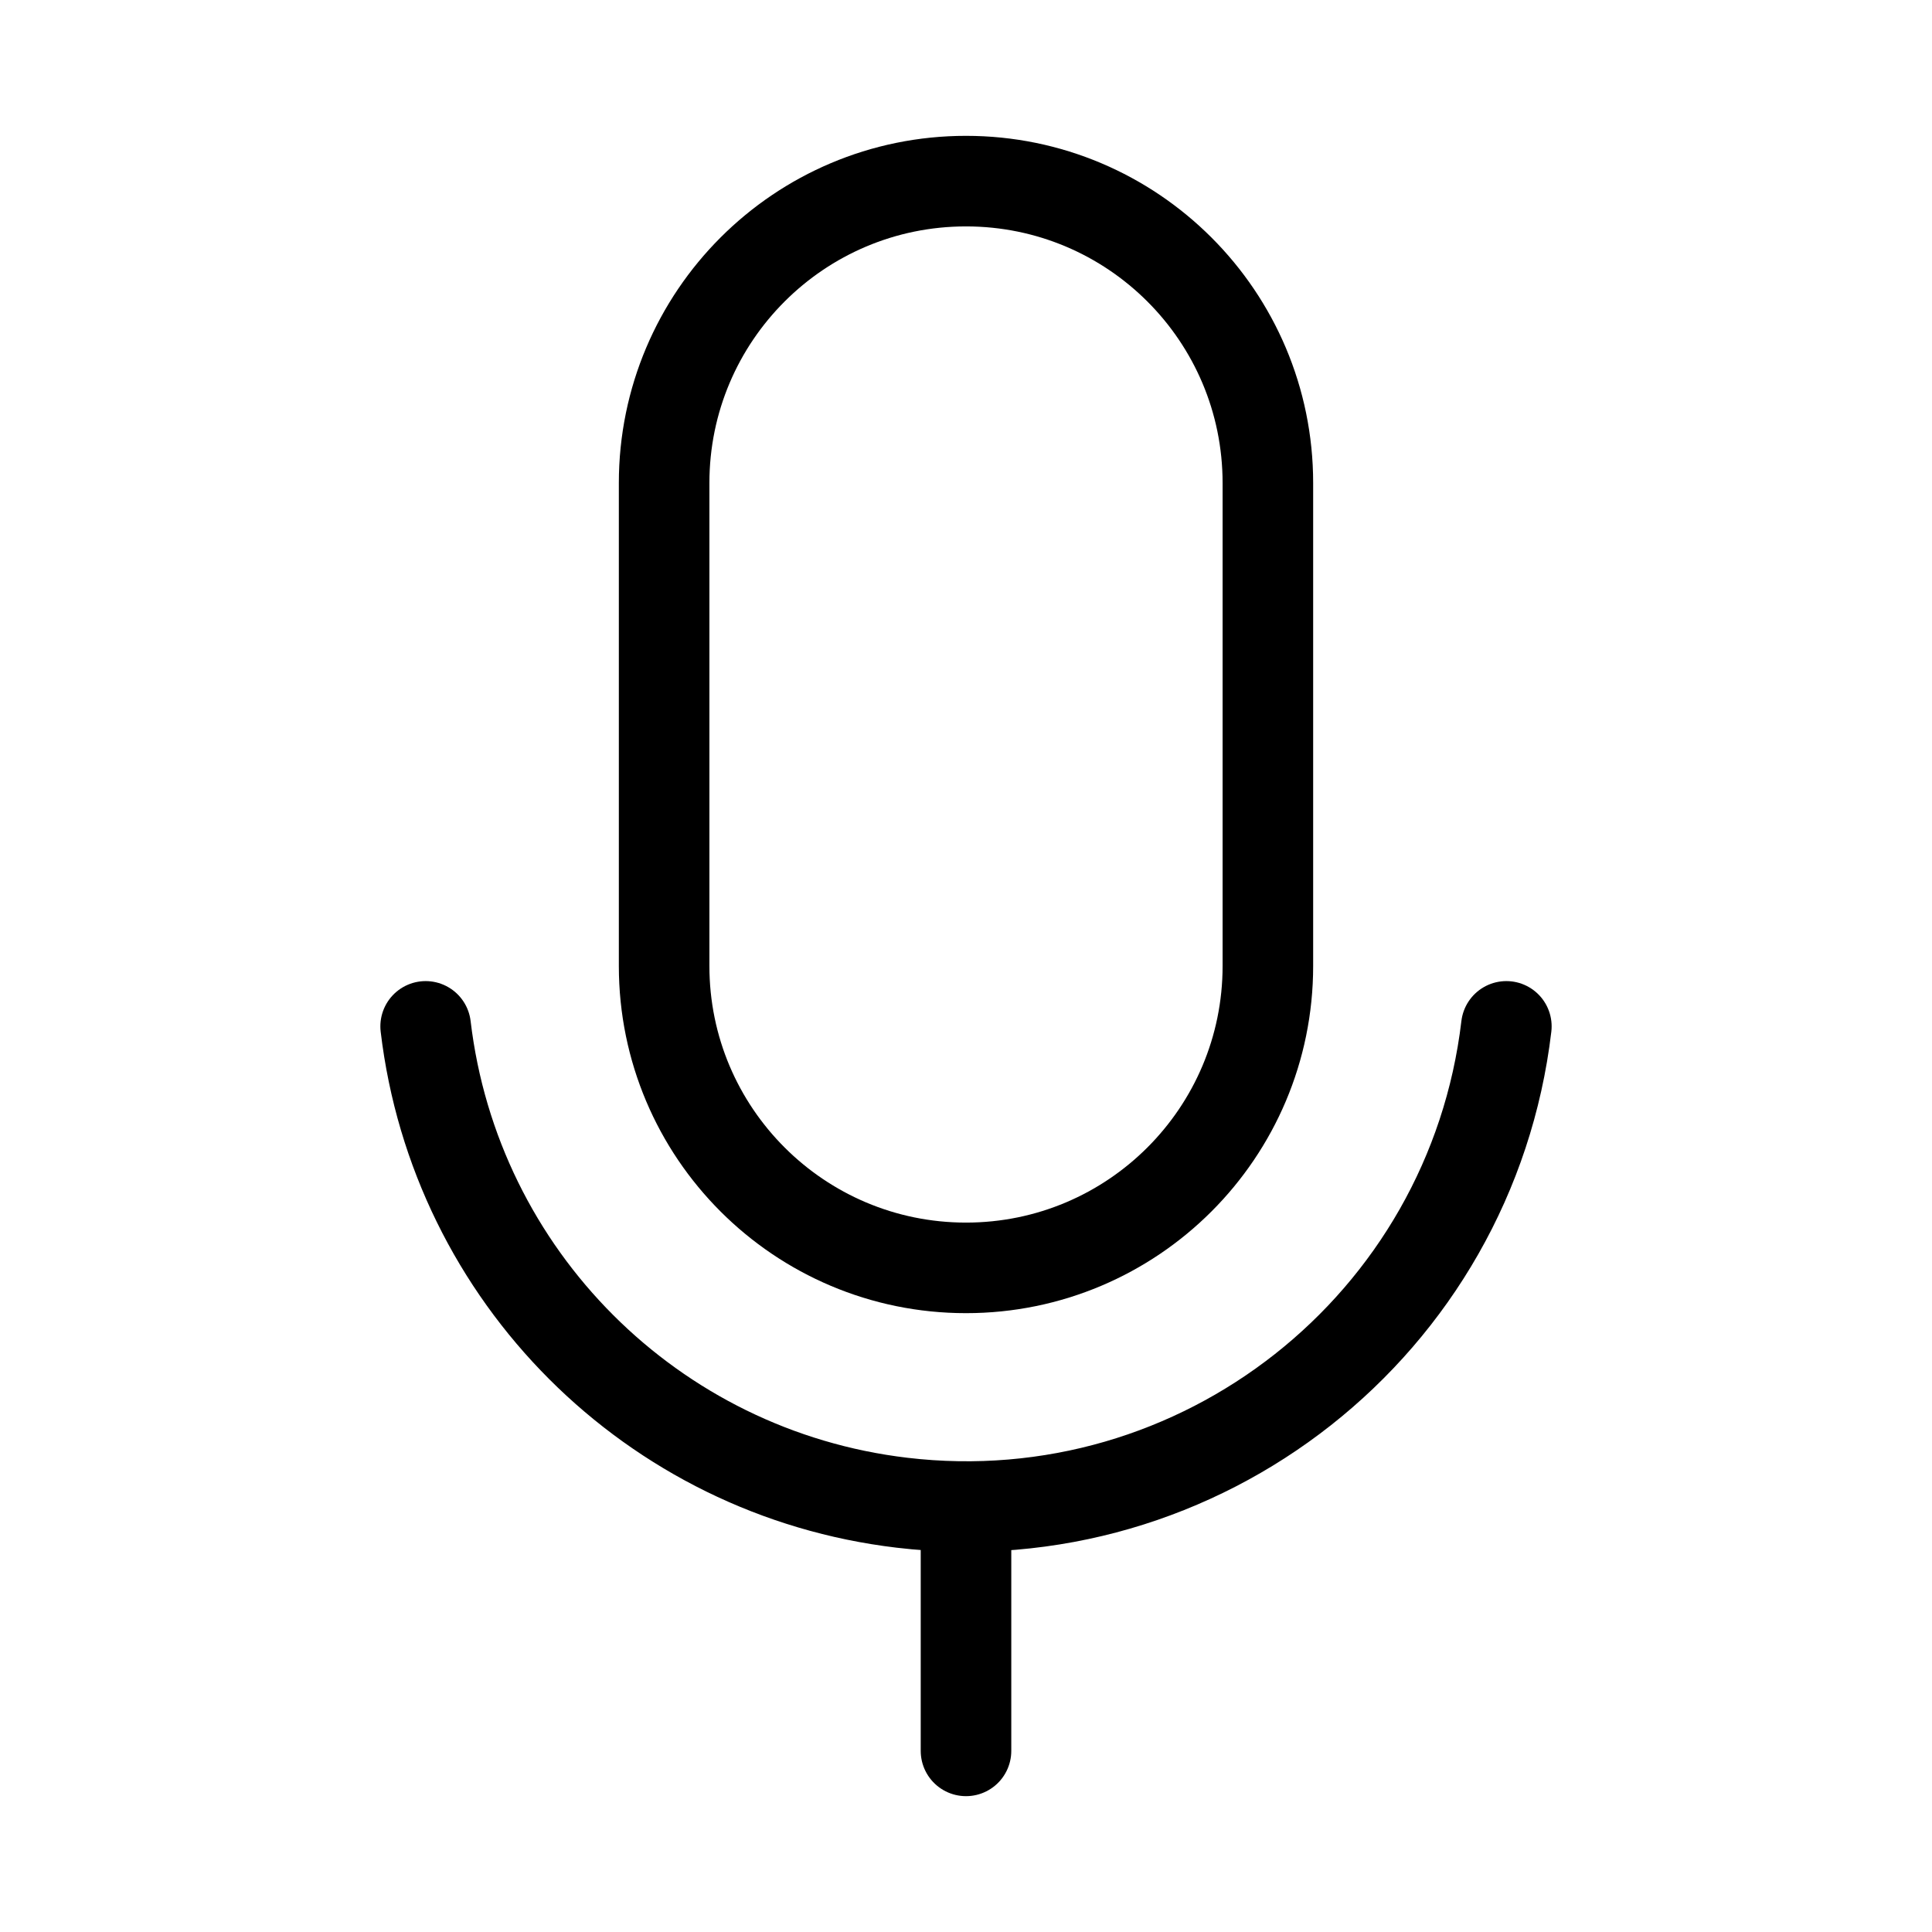
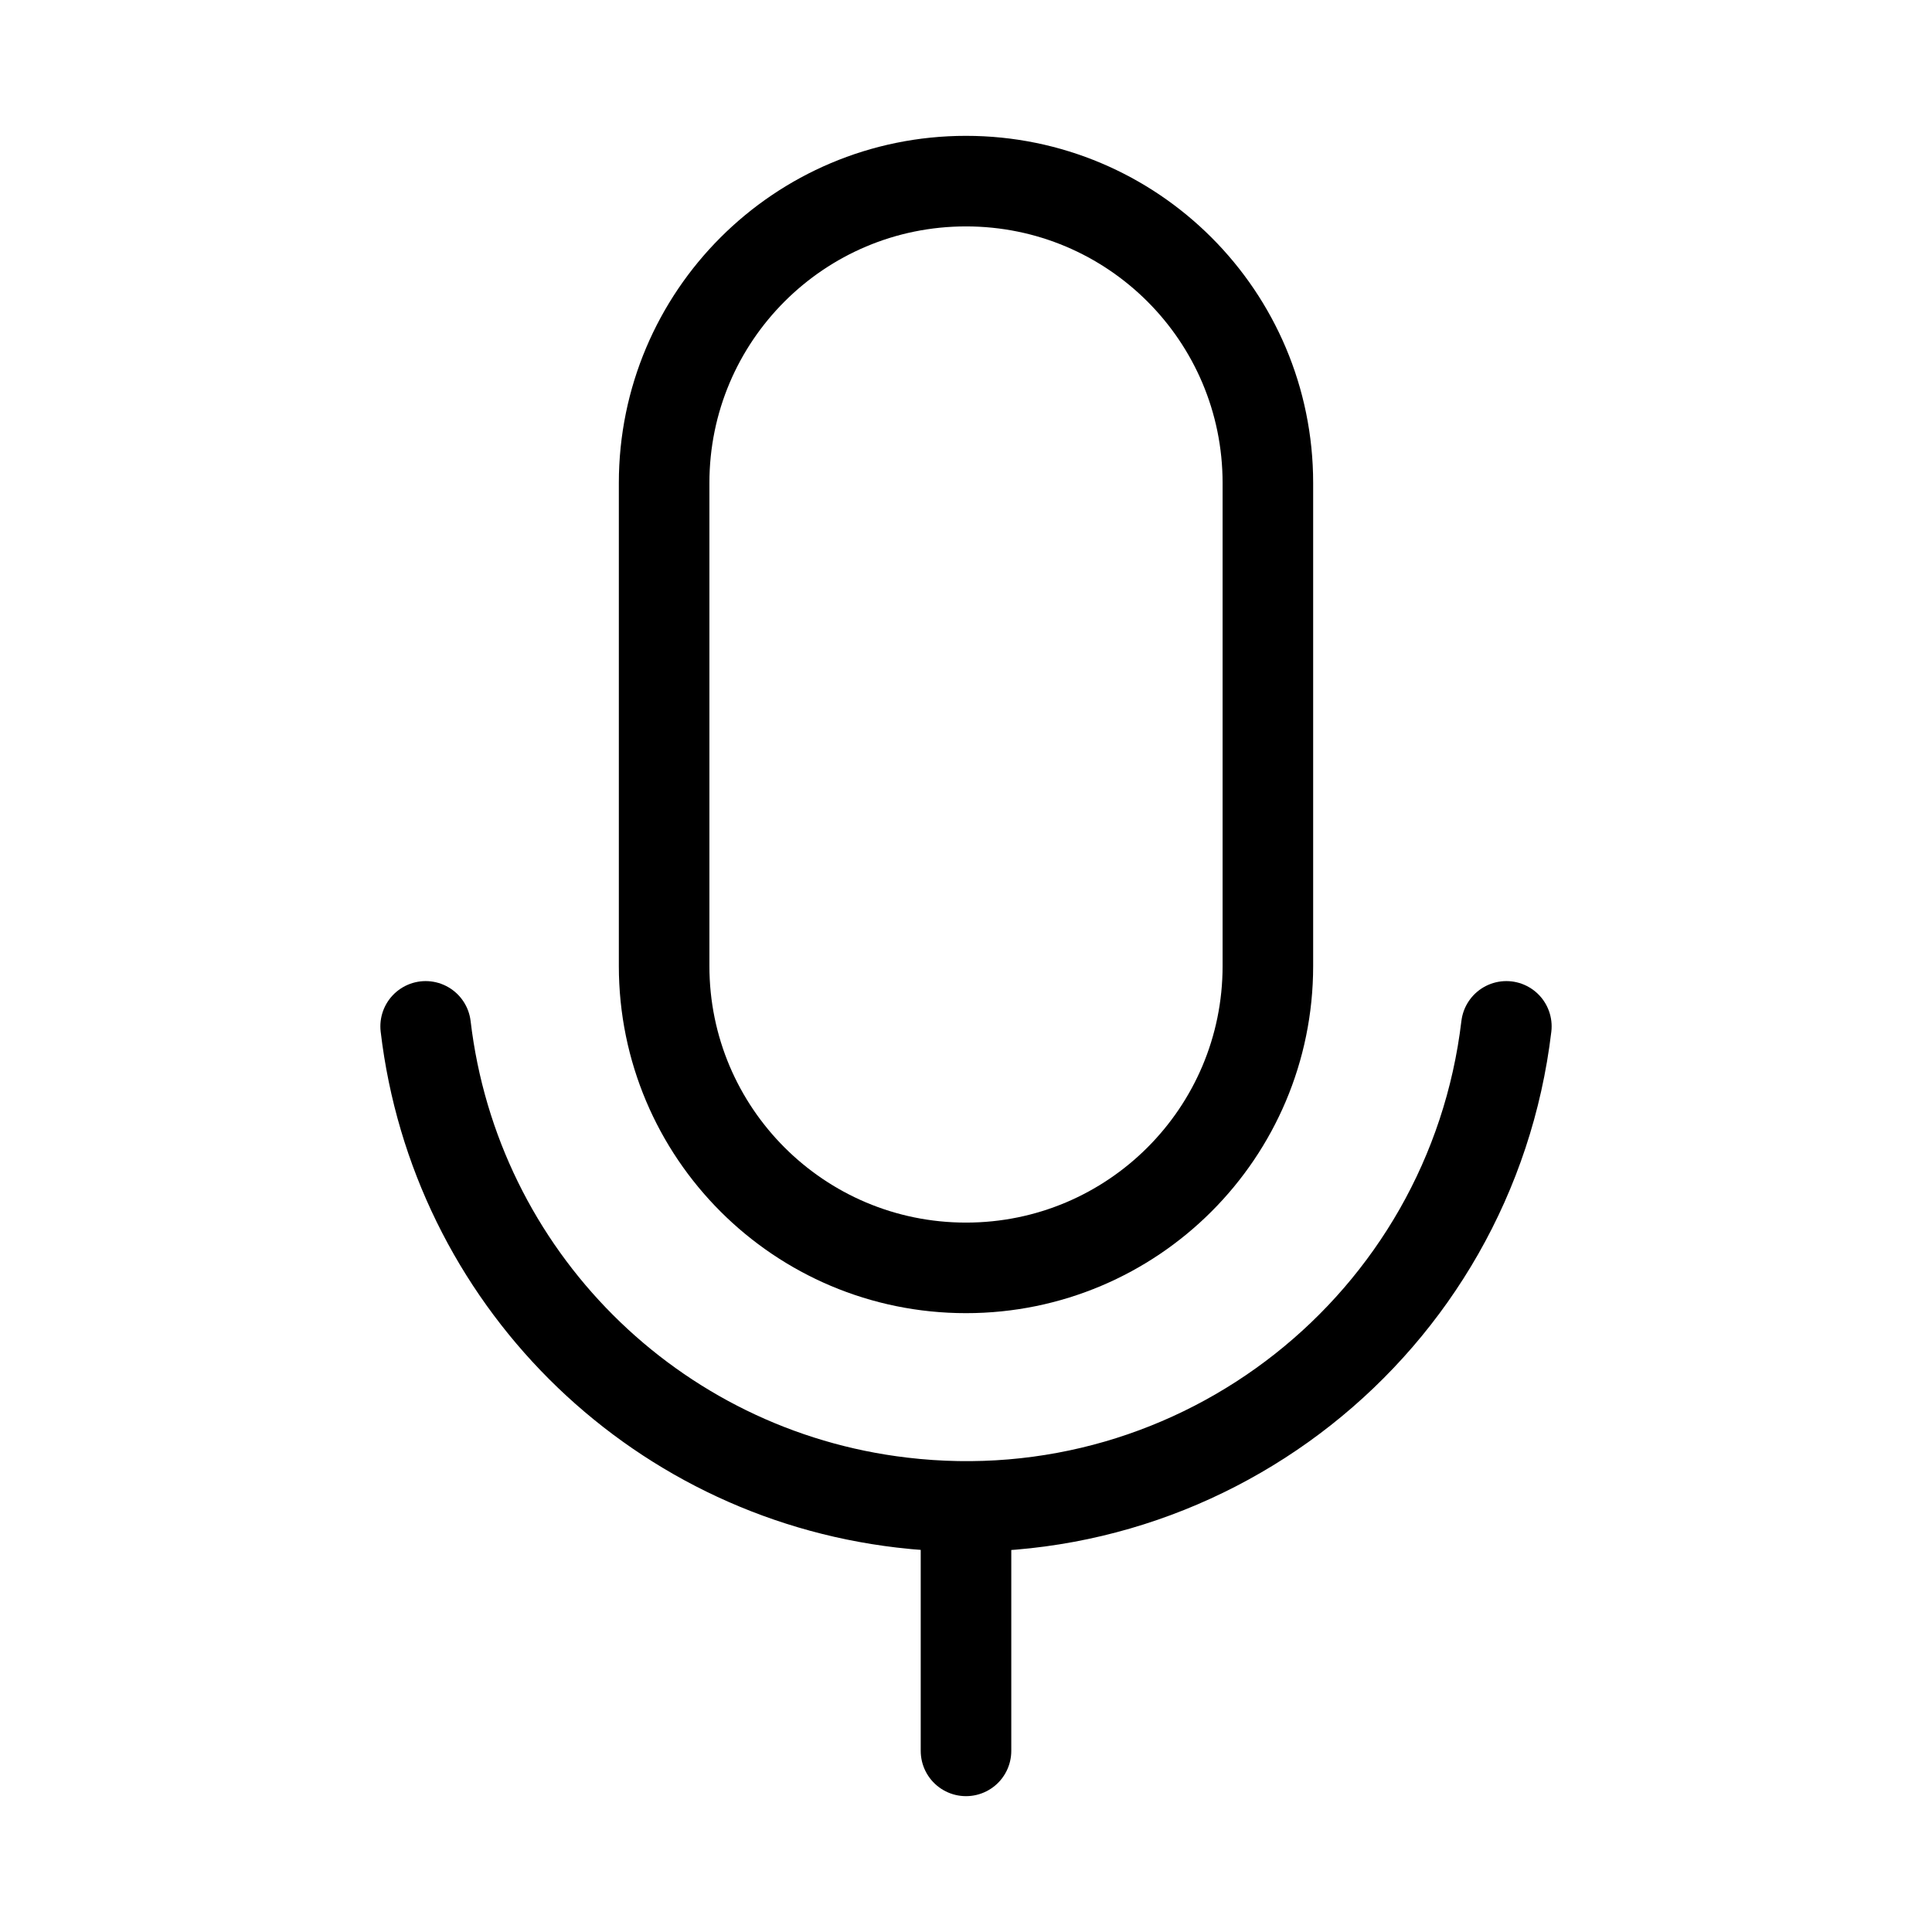
- <svg xmlns="http://www.w3.org/2000/svg" id="Layer_1" data-name="Layer 1" viewBox="0 0 256 256">
-   <defs>
-     <style>
-       .cls-1 {
-         stroke: #000;
-         stroke-linecap: round;
-         stroke-linejoin: round;
-         stroke-width: 12px;
-       }
- 
-       .cls-1, .cls-2 {
-         fill: none;
-       }
- 
-       .cls-2 {
-         stroke-width: 0px;
-       }
-     </style>
-   </defs>
-   <rect class="cls-2" width="256" height="256" />
-   <path class="cls-1" d="m128,24h0c22.09,0,40,17.91,40,40v64c0,22.09-17.91,40-40,40h0c-22.09,0-40-17.91-40-40v-64c0-22.09,17.91-40,40-40Z" />
-   <line class="cls-1" x1="128" y1="200" x2="128" y2="232" />
-   <path class="cls-1" d="m199.6,136c-4.68,39.54-40.53,67.8-80.08,63.12-33.1-3.92-59.2-30.02-63.12-63.12" />
+ <svg xmlns="http://www.w3.org/2000/svg" version="1.1" id="Layer_1" x="0px" y="0px" viewBox="0 0 256 256" style="enable-background:new 0 0 256 256;" xml:space="preserve">
+   <style type="text/css">
+ 	.st0{fill:none;stroke:#000000;stroke-width:12;stroke-linecap:round;stroke-linejoin:round;}
+ </style>
+   <path class="st0" d="M128,24L128,24c22.1,0,40,17.9,40,40v64c0,22.1-17.9,40-40,40l0,0c-22.1,0-40-17.9-40-40V64  C88,41.9,105.9,24,128,24z" />
+   <line class="st0" x1="128" y1="200" x2="128" y2="232" />
+   <path class="st0" d="M199.6,136c-4.7,39.5-40.5,67.8-80.1,63.1c-33.1-3.9-59.2-30-63.1-63.1" />
</svg>
